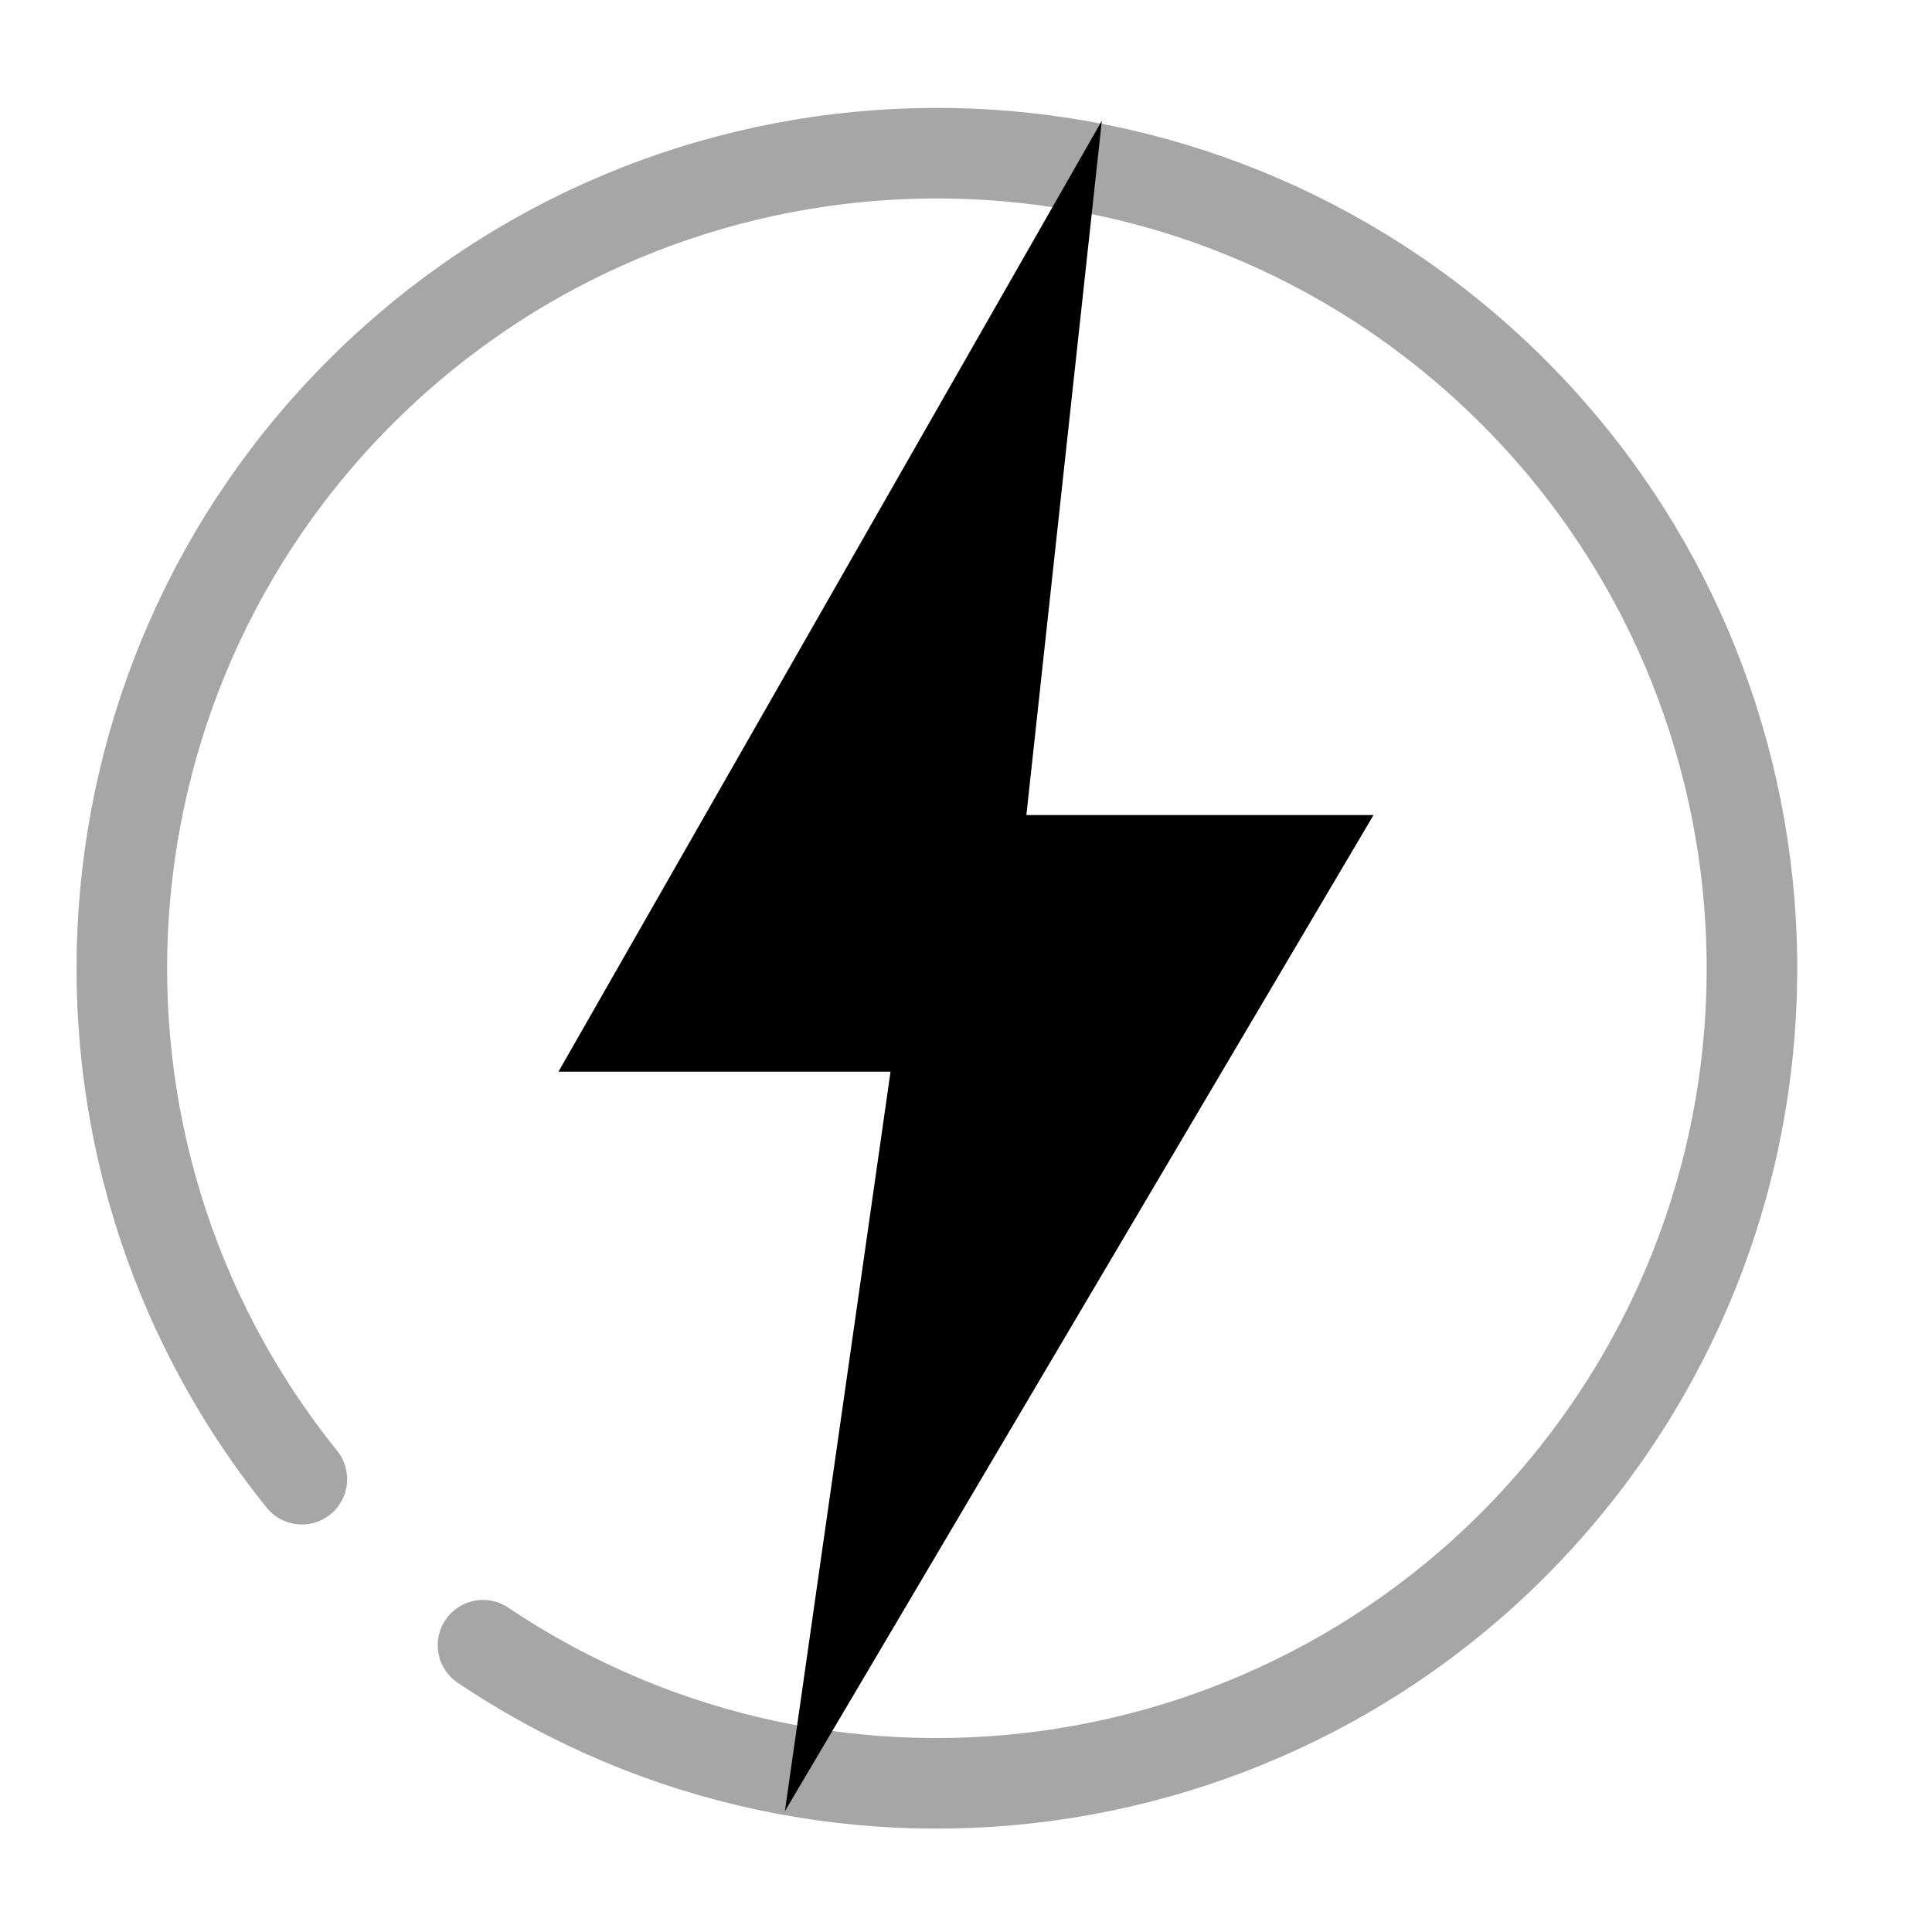
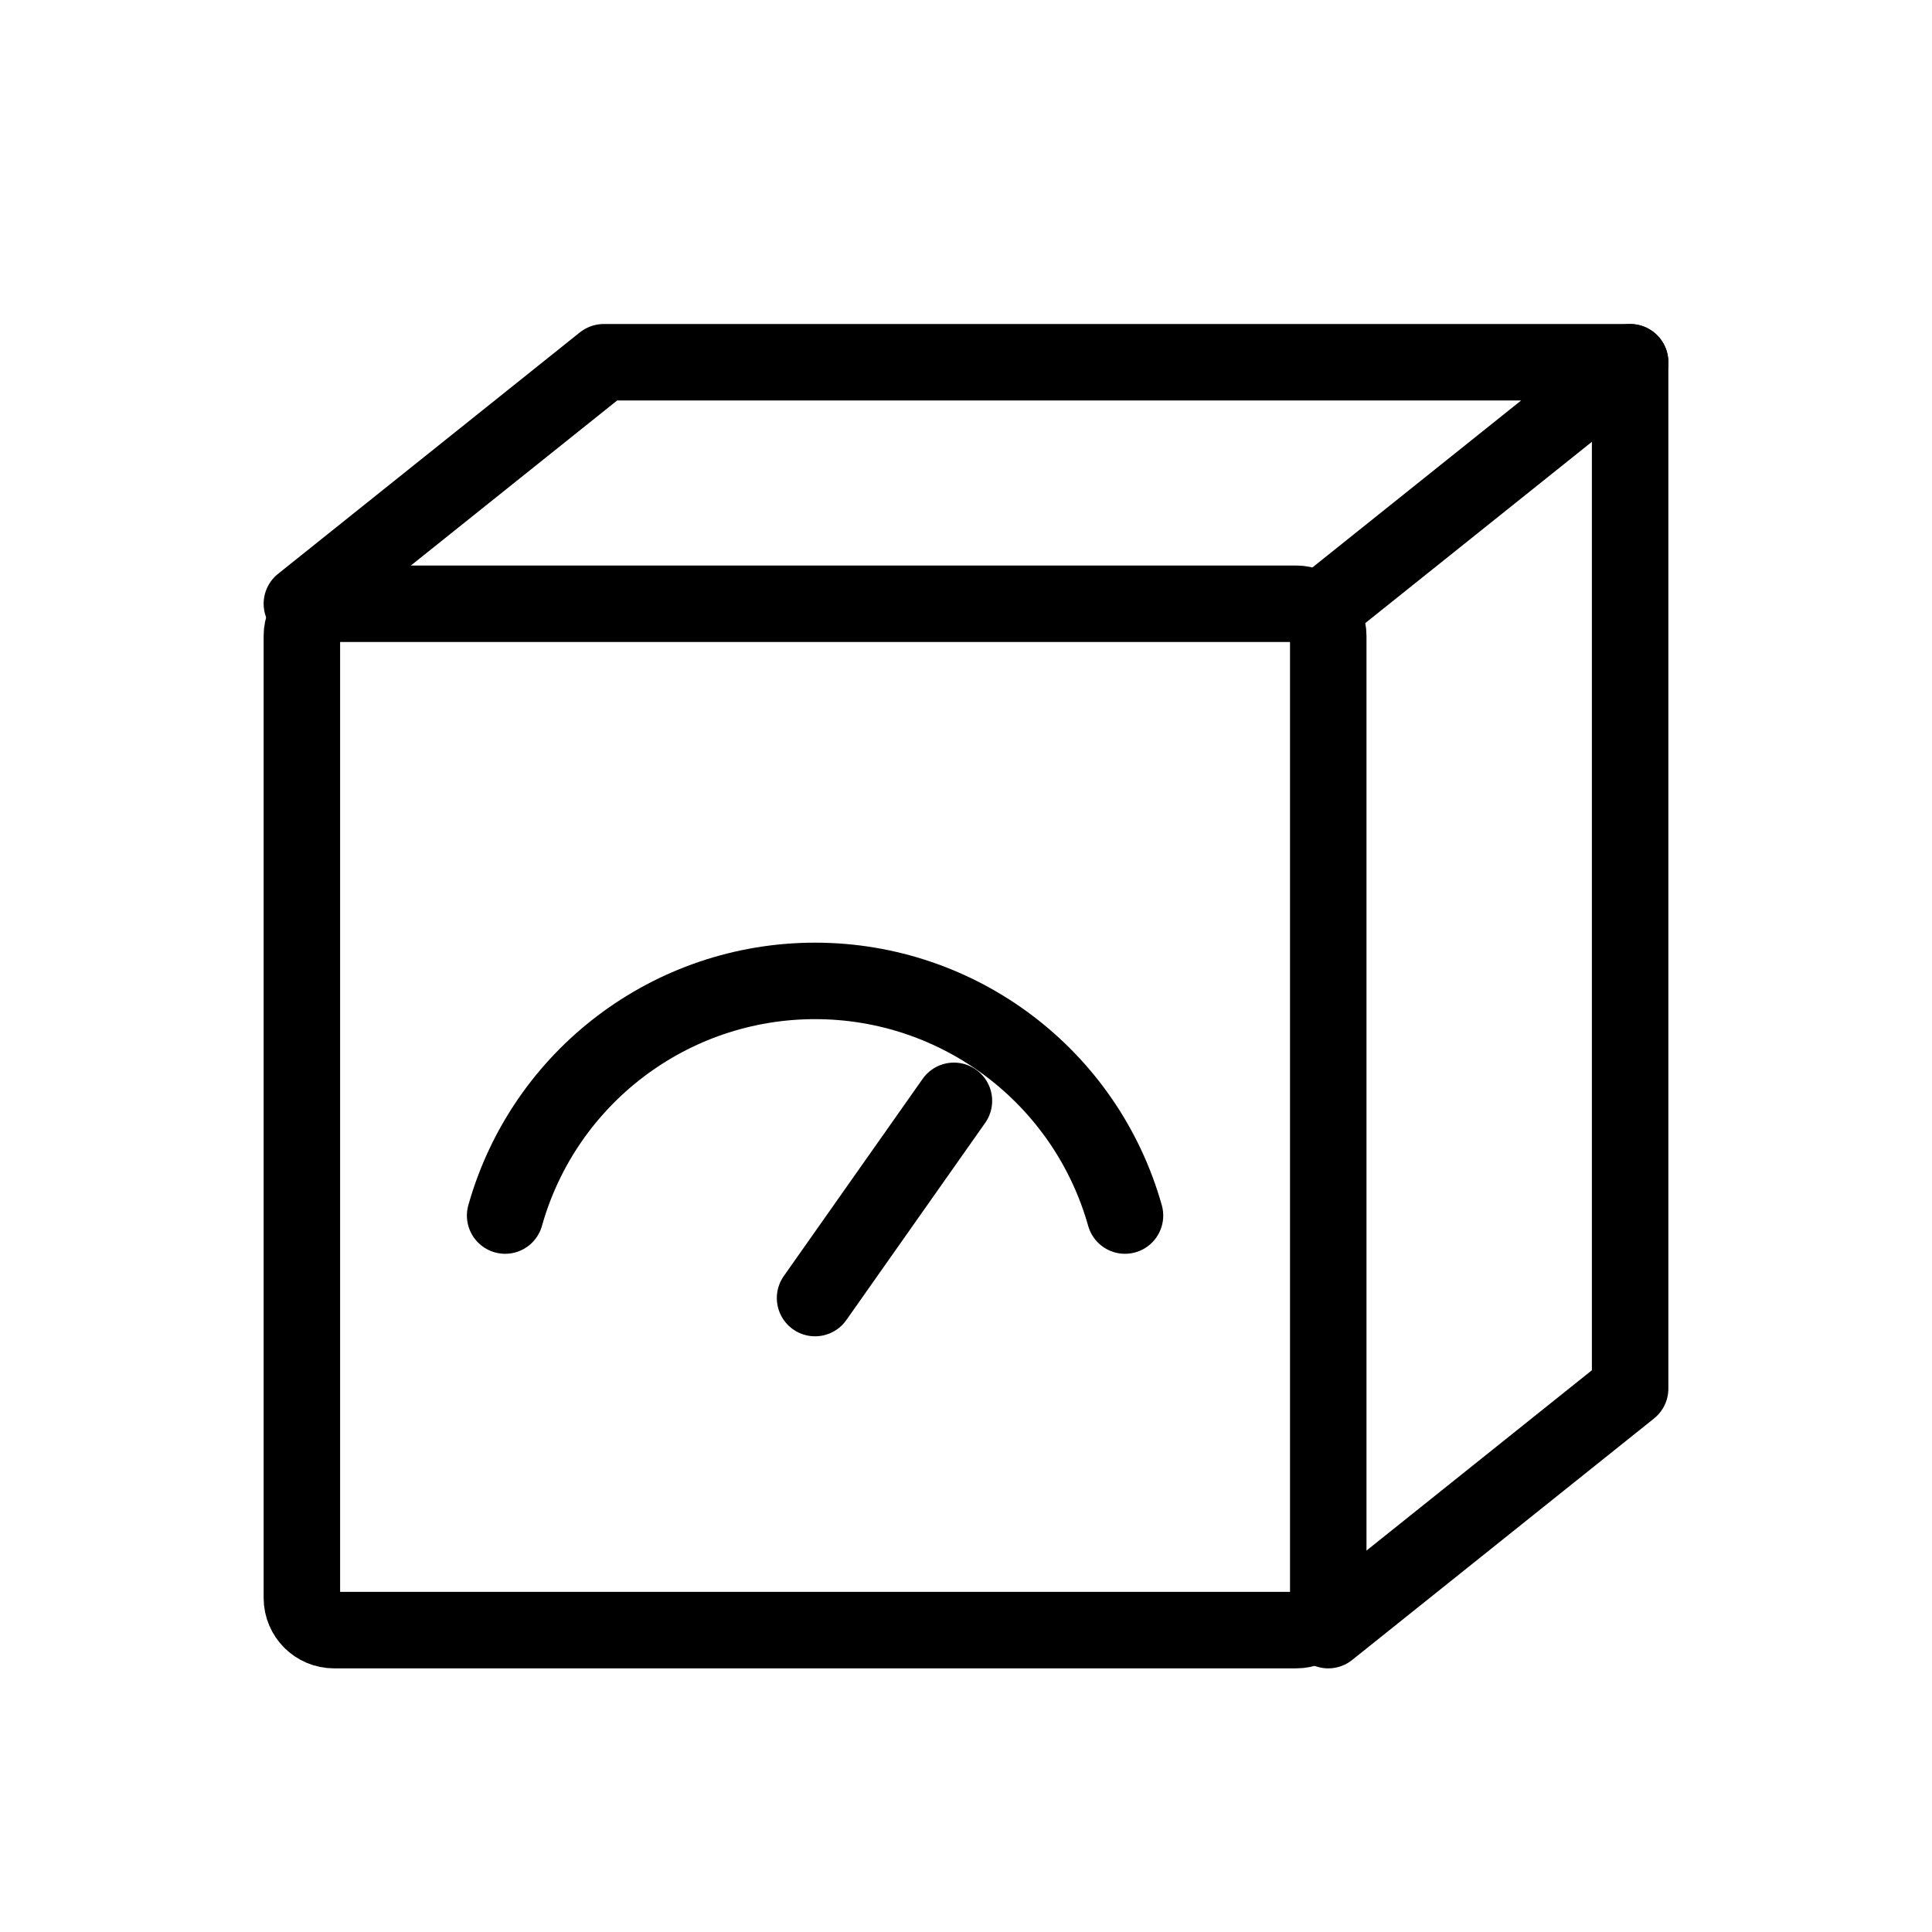
- <svg xmlns="http://www.w3.org/2000/svg" width="256" height="256" viewBox="0 0 256 256">
-   <path d="M146 16 L74 142 h44 l-14 98 78 -132 h-46 z" fill="#000000" />
-   <path d="M40 196 a108 108 0 1 1 24 22" fill="none" stroke="#000000" stroke-width="12" stroke-linecap="round" opacity="0.35" />
+ <svg xmlns="http://www.w3.org/2000/svg" width="960" height="960" viewBox="0 0 960 960">
+   <g fill="none" stroke="#000000" stroke-width="38" stroke-linecap="round" stroke-linejoin="round">
+     <path d="M150 300 L300 180 H810 L660 300" />
+     <path d="M810 180 V690 L660 810" />
+     <rect x="150" y="300" width="510" height="510" rx="16" />
+     <path d="M251 604 A160 160 0 0 1 559 604" />
+     <path d="M405 645 L474 547" />
+   </g>
</svg>
